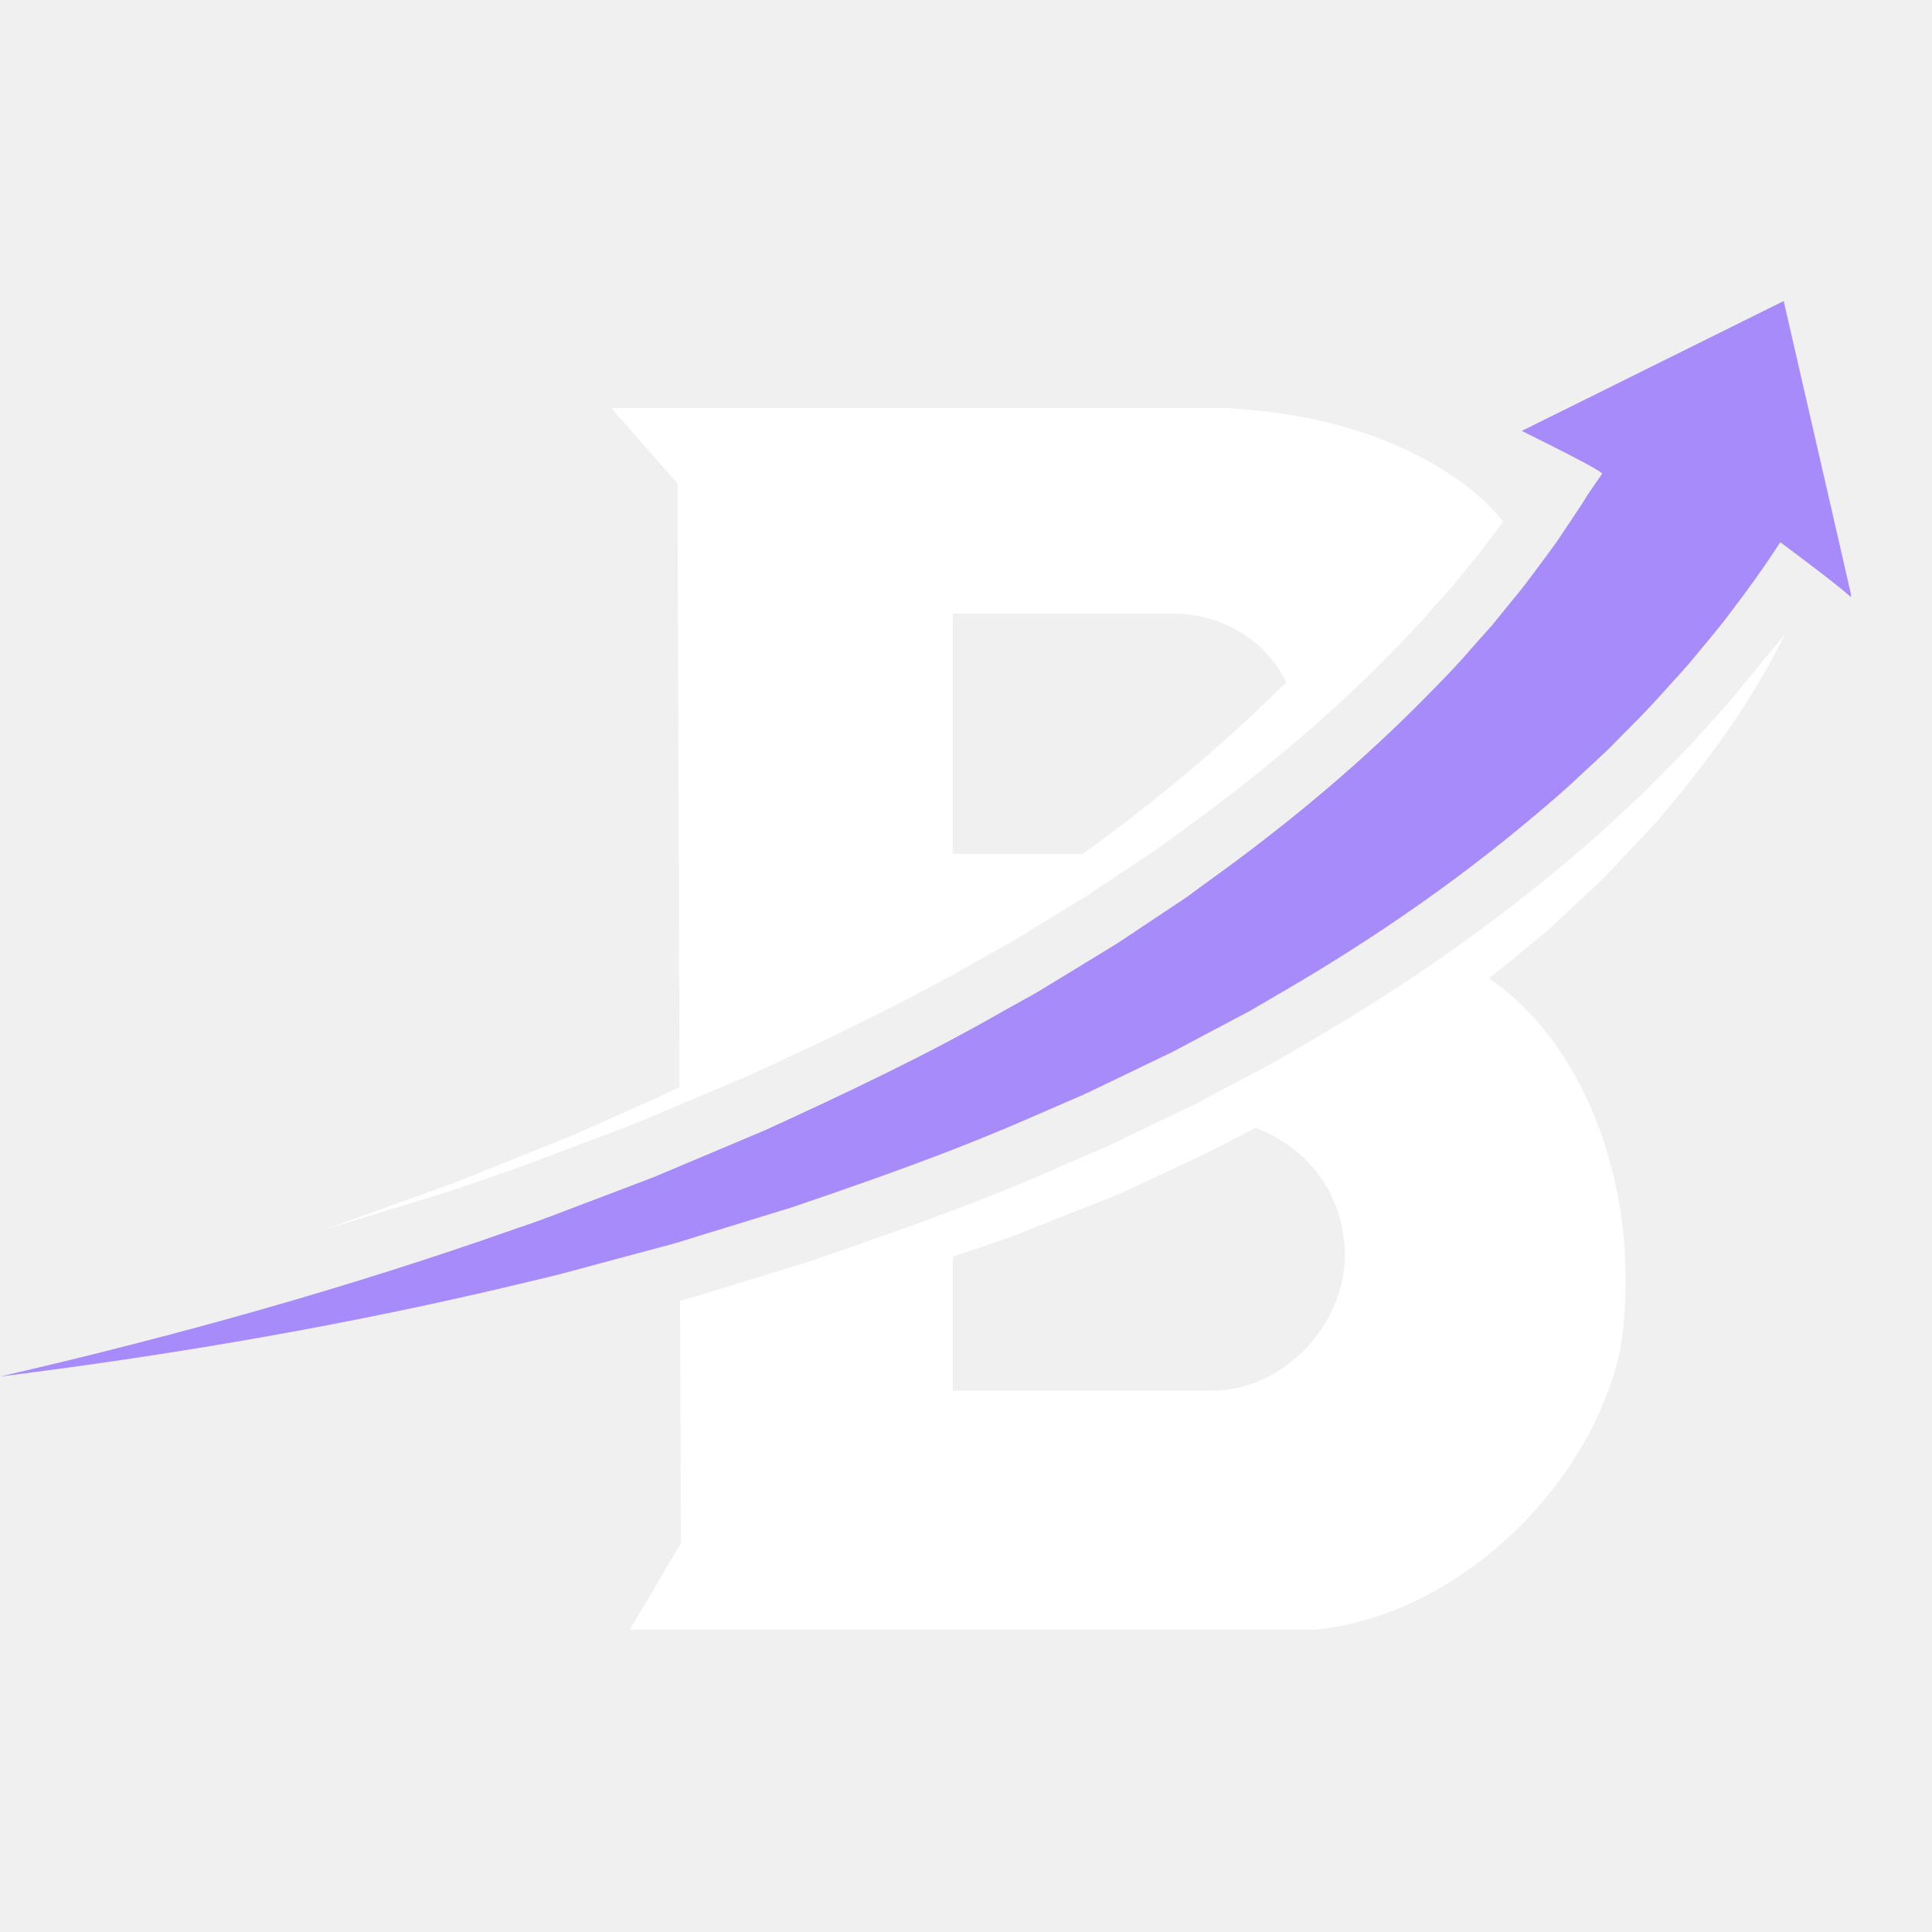
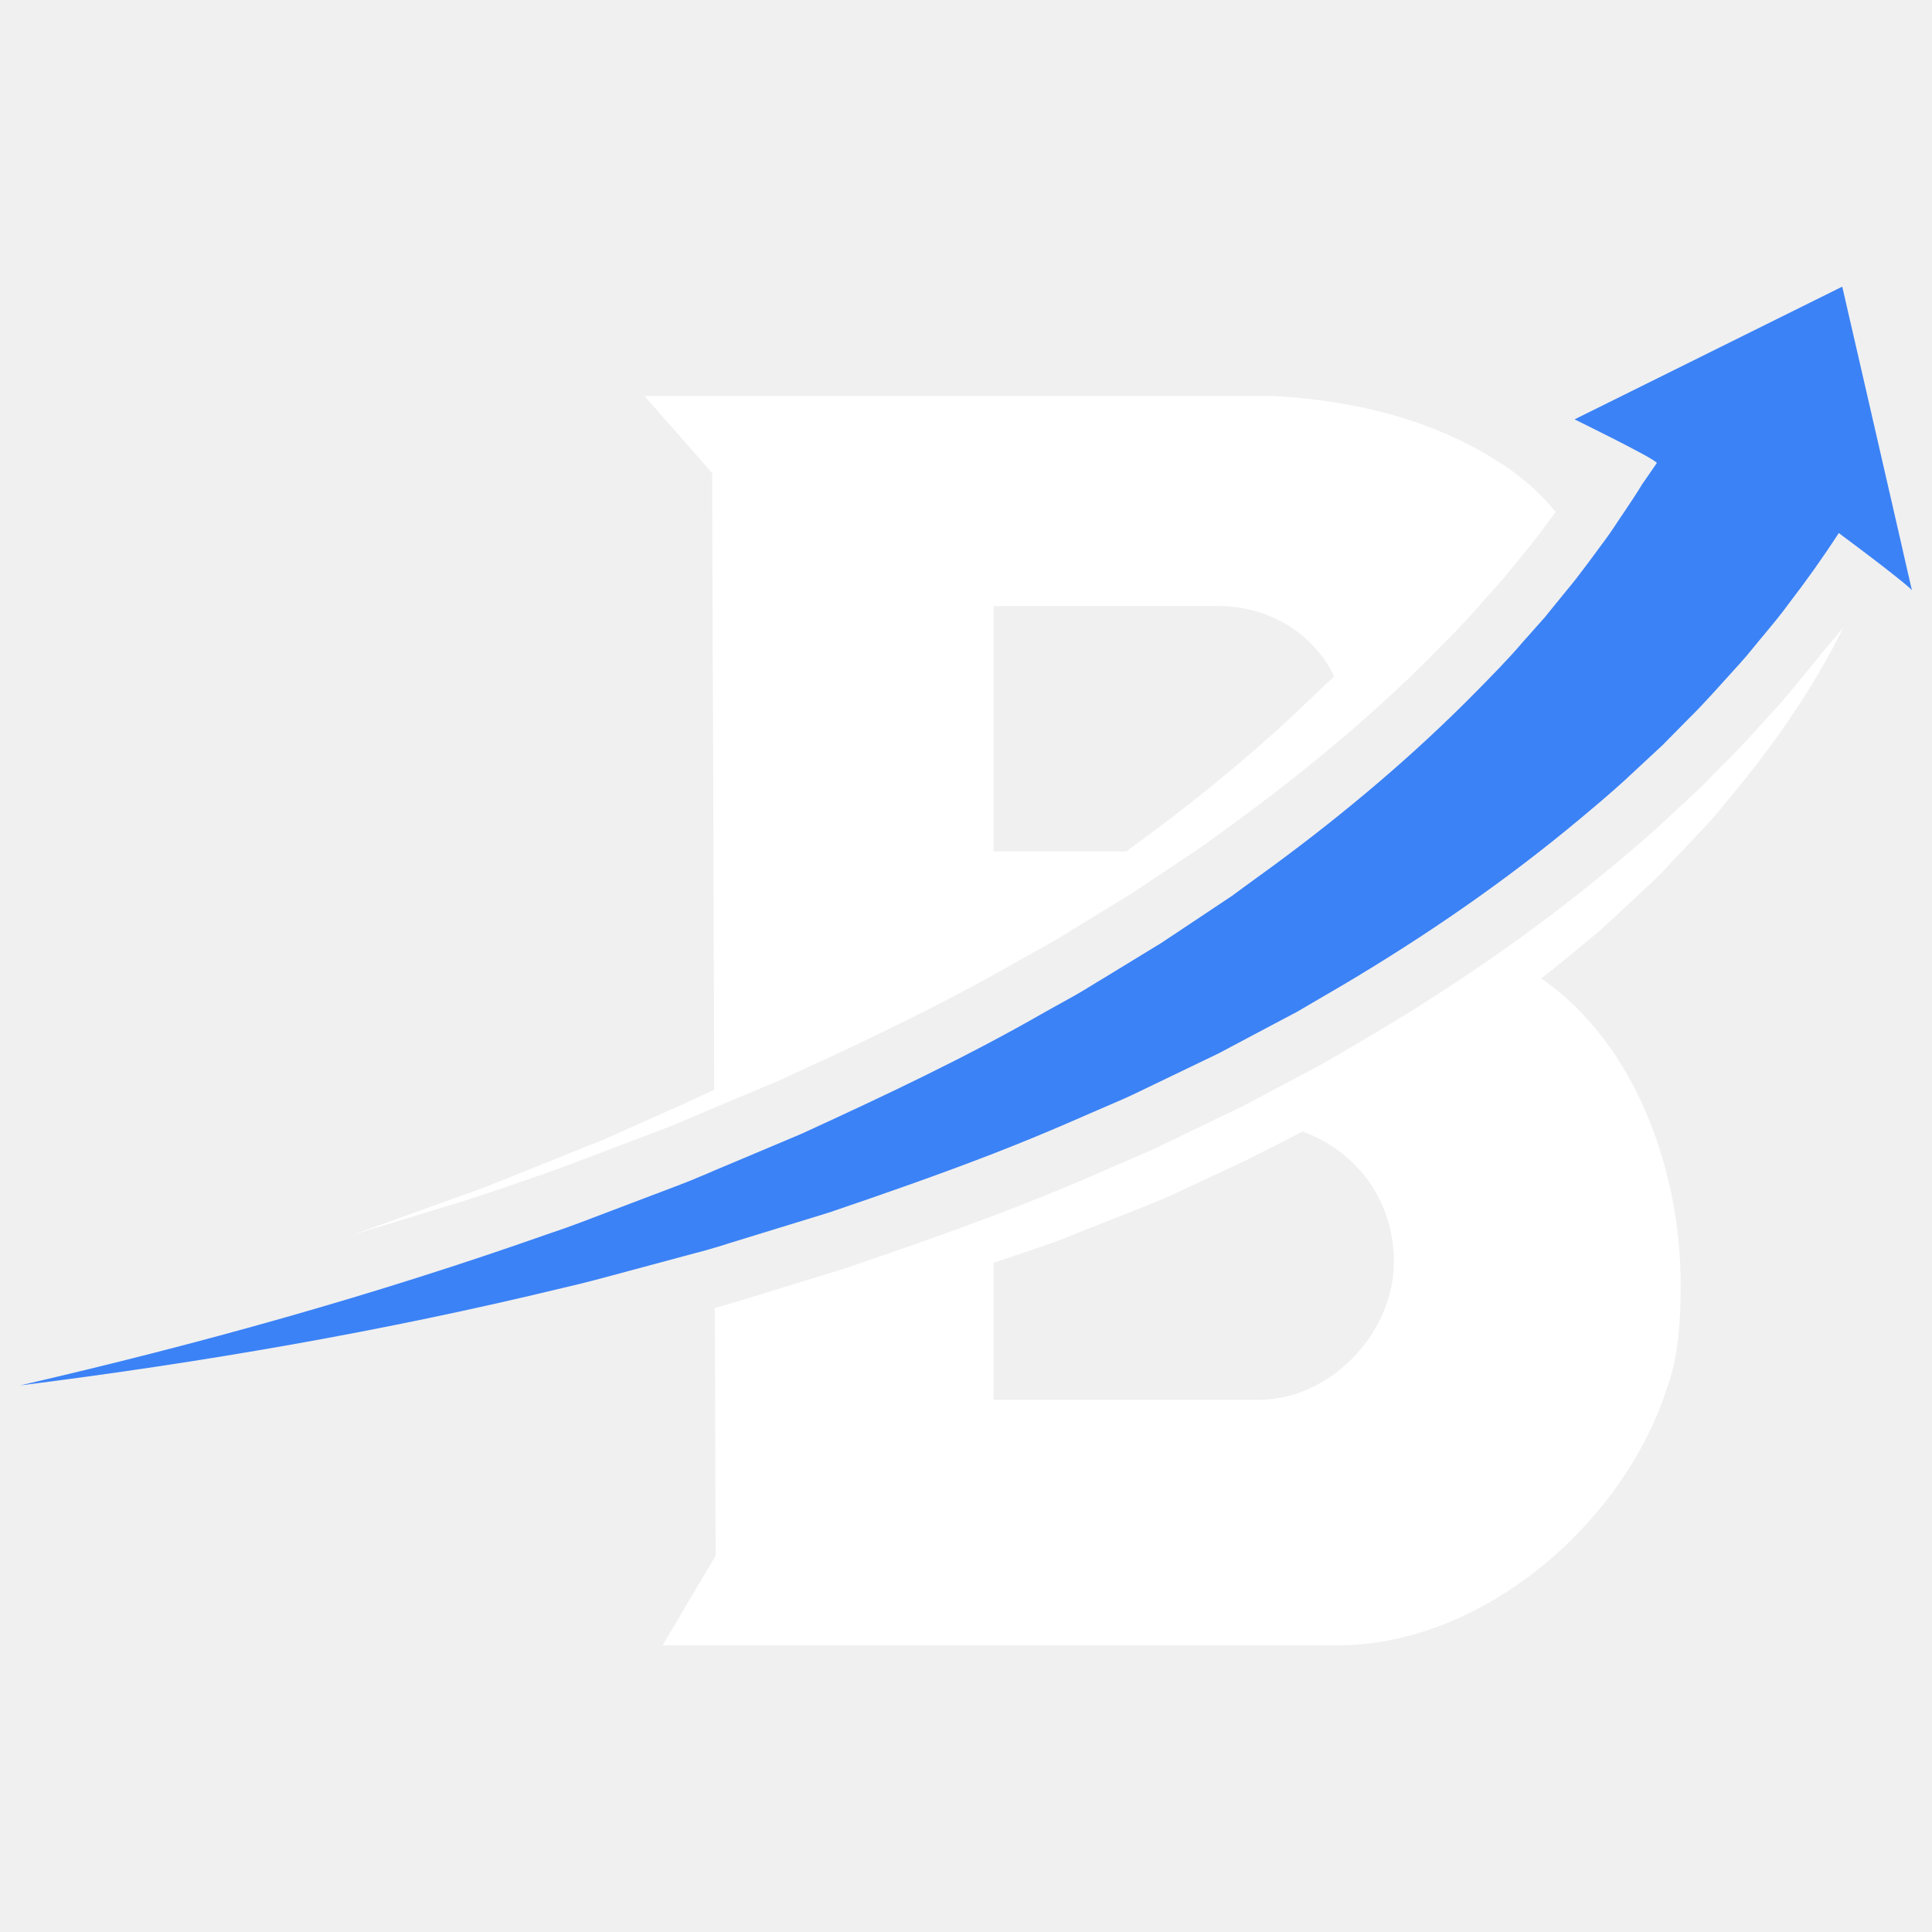
<svg xmlns="http://www.w3.org/2000/svg" width="500" zoomAndPan="magnify" viewBox="0 0 375 375" height="500" preserveAspectRatio="xMidYMid meet" version="1.0">
  <defs>
-     <clipPath id="cf378626fa">
-       <path d="M 0 58.316 L 359.25 58.316 L 359.25 268 L 0 268 Z M 0 58.316 " clip-rule="nonzero" />
+     <clipPath id="45646e11d2">
+       <path d="M 3.883 55.527 L 371.383 55.527 L 371.383 269 L 3.883 269 Z M 3.883 55.527 " clip-rule="nonzero" />
    </clipPath>
-     <clipPath id="1857916e68">
-       <path d="M 122 123 L 347 123 L 347 316.316 L 122 316.316 Z M 122 123 " clip-rule="nonzero" />
+     <clipPath id="00fdf311b9">
+       <path d="M 128 121 L 358 121 L 358 319.527 L 128 319.527 Z M 128 121 " clip-rule="nonzero" />
    </clipPath>
  </defs>
-   <g clip-path="url(#cf378626fa)">
-     <path fill="#a78bfa" d="M 115.723 245.426 L 128.445 242.008 C 129.629 241.711 130.812 241.383 131.996 241.02 C 132.914 240.758 133.836 240.461 134.758 240.164 L 141.07 238.227 L 153.691 234.348 C 164.148 230.797 174.602 227.148 184.957 223.137 C 189.855 221.23 194.754 219.223 199.586 217.121 C 200.836 216.562 202.117 216.035 203.367 215.477 L 209.516 212.812 C 211.555 211.926 213.559 210.906 215.566 209.953 L 227.664 204.133 L 239.562 197.82 L 242.555 196.242 L 245.48 194.535 L 251.332 191.117 C 266.918 181.879 282.039 171.52 296.34 159.586 C 297.031 159.027 297.688 158.438 298.379 157.879 C 301.27 155.445 304.133 152.98 306.895 150.348 L 312.055 145.551 L 317.051 140.488 C 320.438 137.168 323.562 133.516 326.816 129.965 C 328.426 128.191 329.906 126.25 331.484 124.41 C 333.027 122.535 334.574 120.695 336.02 118.691 C 339.34 114.383 342.531 109.914 345.555 105.246 C 345.555 105.246 350.125 108.629 354.035 111.656 C 356.898 113.891 359.43 115.895 359.461 116.16 C 359.461 116.16 357.852 109.223 357.258 106.527 C 354.199 93.145 346.211 58.43 346.211 58.43 L 306.105 78.32 L 295.355 83.645 C 295.355 83.645 298.18 85.027 301.438 86.668 C 305.941 88.938 311.234 91.699 310.969 91.961 L 308.176 96.008 C 307.125 97.781 305.941 99.492 304.789 101.234 C 303.605 102.941 302.52 104.719 301.27 106.395 C 300.121 107.941 298.969 109.52 297.82 111.062 C 296.473 112.871 295.125 114.648 293.645 116.391 L 289.668 121.289 L 285.457 126.023 C 282.73 129.242 279.738 132.234 276.777 135.258 C 264.91 147.324 251.828 158.371 238.051 168.496 L 232.855 172.277 L 230.262 174.184 L 227.598 175.961 L 216.879 183.094 L 205.898 189.801 C 204.059 190.887 202.25 192.07 200.375 193.121 L 194.754 196.242 C 179.828 204.824 164.18 212.188 148.465 219.387 L 136.531 224.418 L 131.996 226.324 L 130.547 226.949 C 128.543 227.805 126.57 228.625 124.531 229.383 L 112.402 233.984 C 108.359 235.531 104.312 237.109 100.203 238.457 C 67.492 249.996 33.961 259.363 0 267.188 C 34.551 262.852 69.004 256.934 103.066 248.68 C 107.273 247.727 111.48 246.578 115.723 245.426 Z M 115.723 245.426 " fill-opacity="1" fill-rule="nonzero" />
+   <g clip-path="url(#45646e11d2)">
+     <path fill="#3b82f6" d="M 122.105 246.676 L 135.105 243.184 C 136.312 242.879 137.523 242.543 138.73 242.176 C 139.672 241.906 140.613 241.605 141.555 241.301 L 148 239.32 L 160.898 235.355 C 171.578 231.73 182.258 228 192.84 223.902 C 197.844 221.957 202.848 219.906 207.785 217.758 C 209.062 217.188 210.371 216.648 211.648 216.078 L 217.93 213.359 C 220.012 212.449 222.059 211.41 224.109 210.438 L 236.469 204.492 L 248.625 198.043 L 251.684 196.43 L 260.648 191.191 C 276.57 181.754 292.02 171.172 306.629 158.98 C 307.336 158.41 308.008 157.805 308.711 157.234 C 311.668 154.75 314.59 152.23 317.41 149.543 L 322.684 144.641 L 327.789 139.469 C 331.246 136.078 334.438 132.348 337.762 128.723 C 339.41 126.906 340.922 124.926 342.531 123.043 C 344.109 121.129 345.691 119.25 347.168 117.199 C 350.559 112.801 353.816 108.234 356.906 103.465 C 356.906 103.465 361.574 106.922 365.574 110.012 C 368.496 112.297 371.082 114.348 371.113 114.613 C 371.113 114.613 369.469 107.527 368.863 104.773 C 365.742 91.105 357.578 55.637 357.578 55.637 L 316.605 75.957 L 305.621 81.398 C 305.621 81.398 308.512 82.809 311.836 84.488 C 316.438 86.805 321.844 89.625 321.574 89.895 L 318.719 94.027 C 317.645 95.84 316.438 97.586 315.262 99.367 C 314.051 101.113 312.941 102.926 311.668 104.641 C 310.492 106.219 309.316 107.832 308.141 109.41 C 306.762 111.258 305.387 113.07 303.875 114.852 L 299.812 119.855 L 295.512 124.691 C 292.723 127.98 289.668 131.039 286.645 134.129 C 274.52 146.453 261.152 157.738 247.082 168.082 L 241.773 171.945 L 239.121 173.895 L 236.402 175.707 L 225.453 182.996 L 214.234 189.848 C 212.352 190.957 210.504 192.164 208.59 193.238 L 202.848 196.43 C 187.602 205.195 171.613 212.719 155.559 220.074 L 143.367 225.215 L 138.73 227.16 L 137.254 227.801 C 135.207 228.672 133.191 229.512 131.109 230.285 L 118.715 234.988 C 114.582 236.566 110.453 238.18 106.254 239.555 C 72.836 251.344 38.578 260.914 3.883 268.91 C 39.184 264.477 74.383 258.43 109.176 250 C 113.477 249.027 117.773 247.852 122.105 246.676 Z M 122.105 246.676 " fill-opacity="1" fill-rule="nonzero" />
  </g>
-   <path fill="#ffffff" d="M 96.688 227.969 L 96.883 227.902 C 100.664 226.652 104.414 225.238 108.359 223.727 L 120.852 218.992 C 122.625 218.336 124.367 217.645 126.504 216.727 L 131.93 214.426 L 144.355 209.195 C 159.152 202.426 174.801 195.094 189.691 186.512 L 195.445 183.324 C 196.531 182.73 197.582 182.074 198.633 181.418 C 199.324 180.988 200.016 180.562 200.703 180.137 L 211.457 173.559 L 223.191 165.734 L 224.508 164.848 L 232.133 159.293 C 239.105 154.164 245.711 148.902 251.957 143.578 C 258.27 138.188 264.156 132.695 269.613 127.141 L 271.059 125.66 C 273.457 123.195 275.727 120.859 277.797 118.426 L 277.93 118.262 L 281.973 113.727 L 285.953 108.828 C 287.695 106.758 289.336 104.52 291.078 102.152 C 291.309 101.859 291.539 101.531 291.77 101.234 C 289.141 98.012 286.082 95.219 282.598 92.816 C 282.566 92.785 282.531 92.785 282.531 92.785 C 271.09 84.992 256.527 80.227 238.148 79.207 L 118.648 79.207 L 131.504 93.836 L 131.898 211.004 C 130.219 211.793 128.543 212.582 126.832 213.371 L 111.219 220.34 L 95.34 226.719 C 92.676 227.77 90.047 228.891 87.383 229.875 L 79.328 232.77 L 63.219 238.586 L 79.559 233.59 L 84.094 232.211 C 88.371 230.863 92.543 229.449 96.688 227.969 Z M 184.992 119.117 L 227.695 119.117 C 237.492 119.117 245.809 124.477 249.691 132.465 C 249.164 132.957 248.605 133.484 248.078 133.977 L 241.863 139.895 C 231.871 149.199 221.219 157.746 210.172 165.734 L 184.957 165.734 L 184.957 119.117 Z M 184.992 119.117 " fill-opacity="1" fill-rule="nonzero" />
-   <g clip-path="url(#1857916e68)">
-     <path fill="#ffffff" d="M 256.496 200.812 L 247.324 206.172 L 232.066 214.258 L 226.051 217.152 L 219.969 220.078 C 219.18 220.441 218.523 220.77 217.867 221.098 C 216.418 221.789 215.008 222.477 213.527 223.102 L 207.41 225.734 C 199.949 229.086 192.422 232.109 184.957 234.938 C 175.457 238.523 166.086 241.777 157.012 244.867 L 156.75 244.965 L 137.781 250.785 C 135.676 251.441 133.805 252 131.996 252.461 L 132.027 257.918 L 132.16 299.539 L 122.102 316.566 L 250.25 316.566 C 278.027 316.566 304.426 293.426 312.746 268.207 C 315.176 261.73 315.508 254.598 315.508 247.793 C 315.508 226.785 307.156 202.359 289.008 189.867 C 291.641 187.828 294.234 185.723 296.801 183.555 C 298.051 182.5 299.332 181.516 300.547 180.43 L 304.133 177.109 C 306.531 174.906 308.898 172.672 311.266 170.438 L 318.004 163.301 C 319.121 162.086 320.273 160.938 321.359 159.719 C 322.41 158.469 323.496 157.219 324.516 155.938 C 332.93 145.879 340.59 135.031 346.441 123.129 C 345.027 124.902 343.551 126.613 342.07 128.355 C 341.148 129.539 340.23 130.656 339.309 131.773 L 339.176 131.938 C 338.617 132.598 338.125 133.223 337.633 133.812 C 336.547 135.129 335.461 136.477 334.211 137.855 C 333.457 138.68 332.699 139.535 331.945 140.355 C 329.445 143.117 326.883 145.977 324.086 148.738 L 318.828 154.031 L 313.73 158.766 C 310.609 161.758 307.418 164.453 304.328 167.082 L 302.785 168.367 C 296.207 173.855 289.371 179.082 282.203 184.18 C 274.184 189.867 265.633 195.422 256.496 200.812 Z M 261.031 243.715 C 261.031 256.996 249.23 269.918 235.324 269.918 L 184.957 269.918 L 184.957 243.879 C 188.836 242.598 192.684 241.316 196.531 239.969 L 214.281 232.934 C 215.762 232.34 217.242 231.75 218.688 231.094 L 223.027 229.055 L 231.707 225.012 C 235.719 223.07 239.695 221.031 243.672 218.93 C 253.93 222.707 261.031 232.012 261.031 243.715 Z M 261.031 243.715 " fill-opacity="1" fill-rule="nonzero" />
+   <path fill="#ffffff" d="M 102.66 228.84 L 102.863 228.773 C 106.723 227.496 110.555 226.055 114.582 224.508 L 127.348 219.672 C 129.16 219 130.941 218.297 133.125 217.355 L 138.664 215.004 L 151.359 209.664 C 166.473 202.746 182.461 195.254 197.676 186.488 L 203.555 183.23 C 204.66 182.625 205.734 181.953 206.812 181.281 C 207.516 180.848 208.223 180.41 208.926 179.973 L 219.91 173.258 L 231.898 165.262 L 233.242 164.355 L 241.035 158.68 C 248.156 153.441 254.906 148.066 261.289 142.625 C 267.734 137.117 273.75 131.508 279.324 125.832 L 280.801 124.32 C 283.254 121.801 285.57 119.418 287.688 116.934 L 287.82 116.766 L 291.953 112.129 L 296.016 107.125 C 297.797 105.008 299.477 102.727 301.254 100.309 C 301.492 100.004 301.727 99.668 301.961 99.367 C 299.273 96.074 296.148 93.219 292.59 90.77 C 292.555 90.734 292.523 90.734 292.523 90.734 C 280.836 82.773 265.957 77.906 247.18 76.863 L 125.098 76.863 L 138.227 91.809 L 138.633 211.512 C 136.918 212.316 135.207 213.121 133.457 213.93 L 117.504 221.051 L 101.285 227.566 C 98.562 228.641 95.875 229.781 93.156 230.789 L 84.926 233.746 L 68.469 239.688 L 85.164 234.586 L 89.797 233.172 C 94.164 231.797 98.43 230.352 102.66 228.84 Z M 192.871 117.637 L 236.5 117.637 C 246.512 117.637 255.008 123.113 258.969 131.273 C 258.434 131.777 257.863 132.316 257.324 132.82 L 250.977 138.863 C 240.766 148.367 229.883 157.102 218.602 165.262 L 192.84 165.262 L 192.84 117.637 Z M 192.871 117.637 " fill-opacity="1" fill-rule="nonzero" />
+   <g clip-path="url(#00fdf311b9)">
+     <path fill="#ffffff" d="M 265.922 201.098 L 256.551 206.574 L 240.969 214.836 L 234.82 217.793 L 228.609 220.781 C 227.801 221.148 227.129 221.484 226.457 221.82 C 224.98 222.527 223.535 223.23 222.027 223.871 L 215.777 226.559 C 208.156 229.984 200.465 233.074 192.84 235.961 C 183.133 239.621 173.562 242.945 164.289 246.105 L 164.023 246.207 L 144.645 252.148 C 142.492 252.82 140.578 253.391 138.73 253.863 L 138.766 259.438 L 138.898 301.957 L 128.621 319.355 L 259.543 319.355 C 287.922 319.355 314.891 295.711 323.387 269.949 C 325.875 263.336 326.211 256.047 326.211 249.094 C 326.211 227.633 317.68 202.676 299.141 189.914 C 301.824 187.832 304.48 185.684 307.098 183.465 C 308.375 182.391 309.684 181.383 310.93 180.277 L 314.59 176.883 C 317.039 174.633 319.457 172.348 321.879 170.066 L 328.762 162.777 C 329.902 161.535 331.078 160.359 332.188 159.117 C 333.262 157.84 334.371 156.562 335.414 155.254 C 344.012 144.977 351.836 133.895 357.812 121.734 C 356.371 123.547 354.859 125.297 353.348 127.074 C 352.406 128.285 351.465 129.426 350.527 130.566 L 350.391 130.734 C 349.82 131.406 349.316 132.047 348.812 132.652 C 347.703 133.992 346.598 135.371 345.32 136.781 C 344.547 137.621 343.773 138.496 343.004 139.336 C 340.449 142.156 337.832 145.078 334.977 147.898 L 329.602 153.305 L 324.395 158.141 C 321.207 161.199 317.949 163.953 314.789 166.641 L 313.211 167.949 C 306.496 173.559 299.508 178.898 292.188 184.105 C 283.992 189.914 275.258 195.59 265.922 201.098 Z M 270.559 244.93 C 270.559 258.496 258.5 271.695 244.293 271.695 L 192.84 271.695 L 192.84 245.098 C 196.801 243.785 200.73 242.477 204.66 241.102 L 222.797 233.914 C 224.309 233.309 225.82 232.703 227.297 232.031 L 231.73 229.949 L 240.598 225.816 C 244.695 223.836 248.762 221.754 252.824 219.605 C 263.305 223.469 270.559 232.973 270.559 244.93 Z M 270.559 244.93 " fill-opacity="1" fill-rule="nonzero" />
  </g>
</svg>
